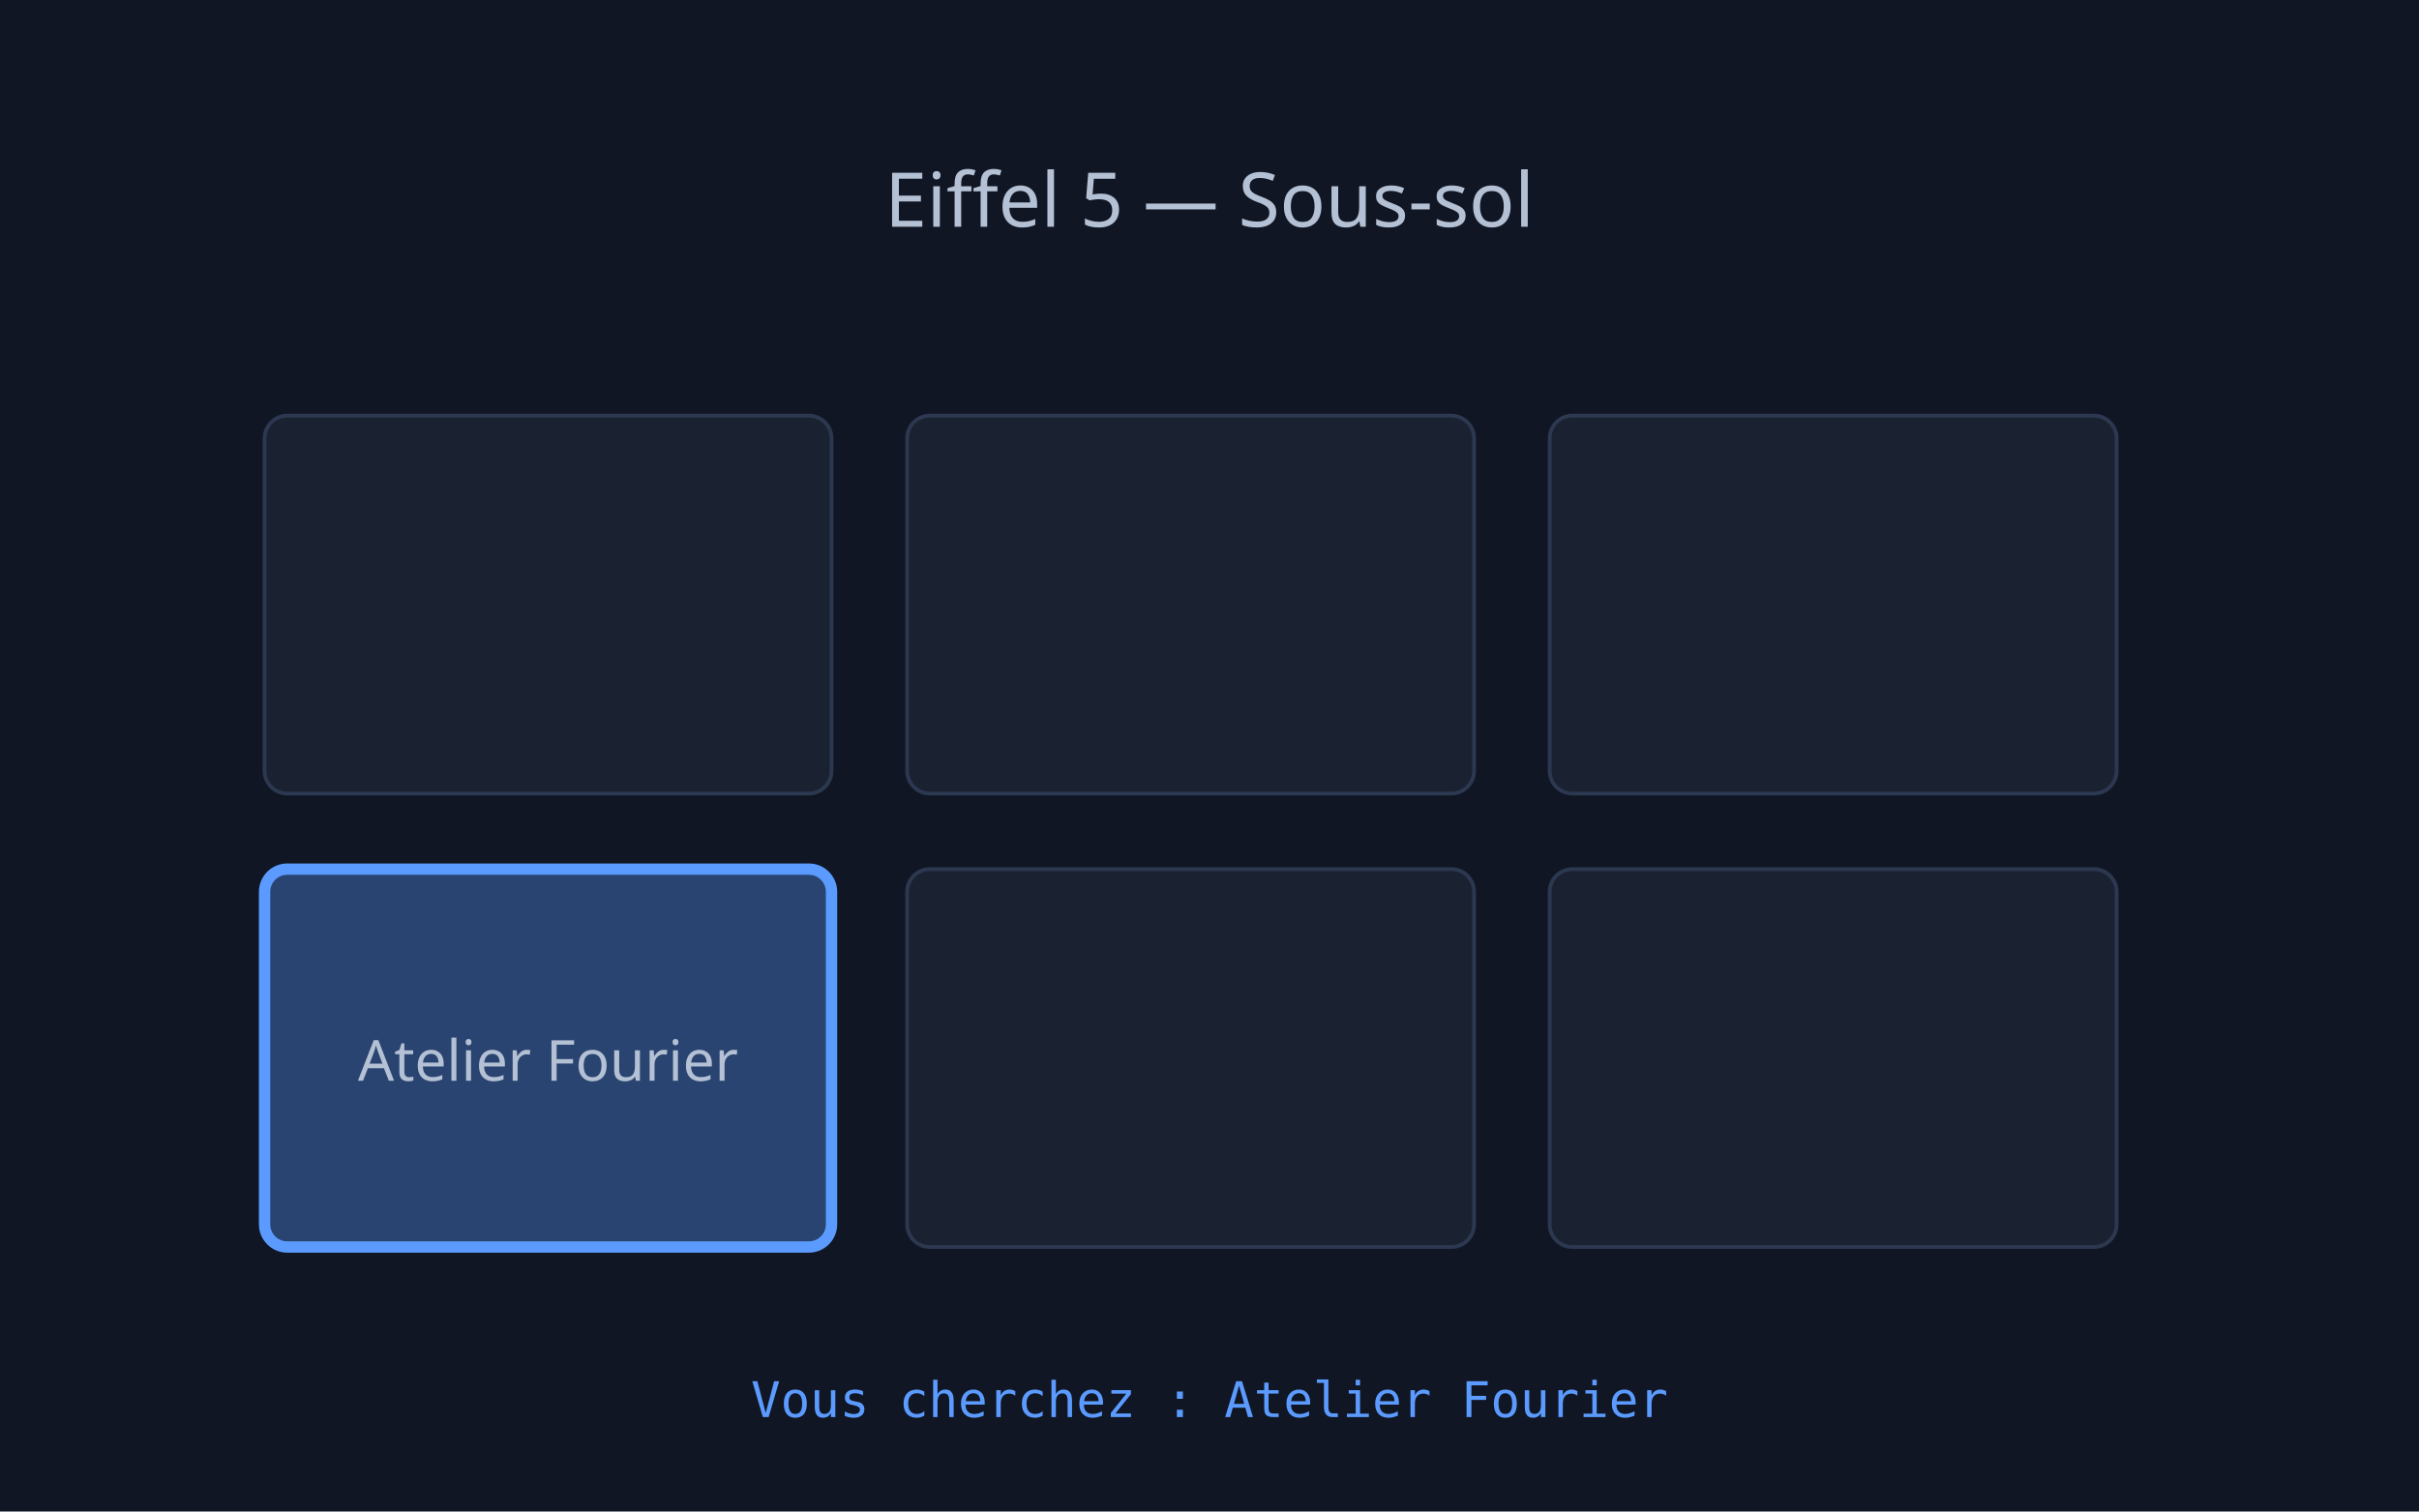
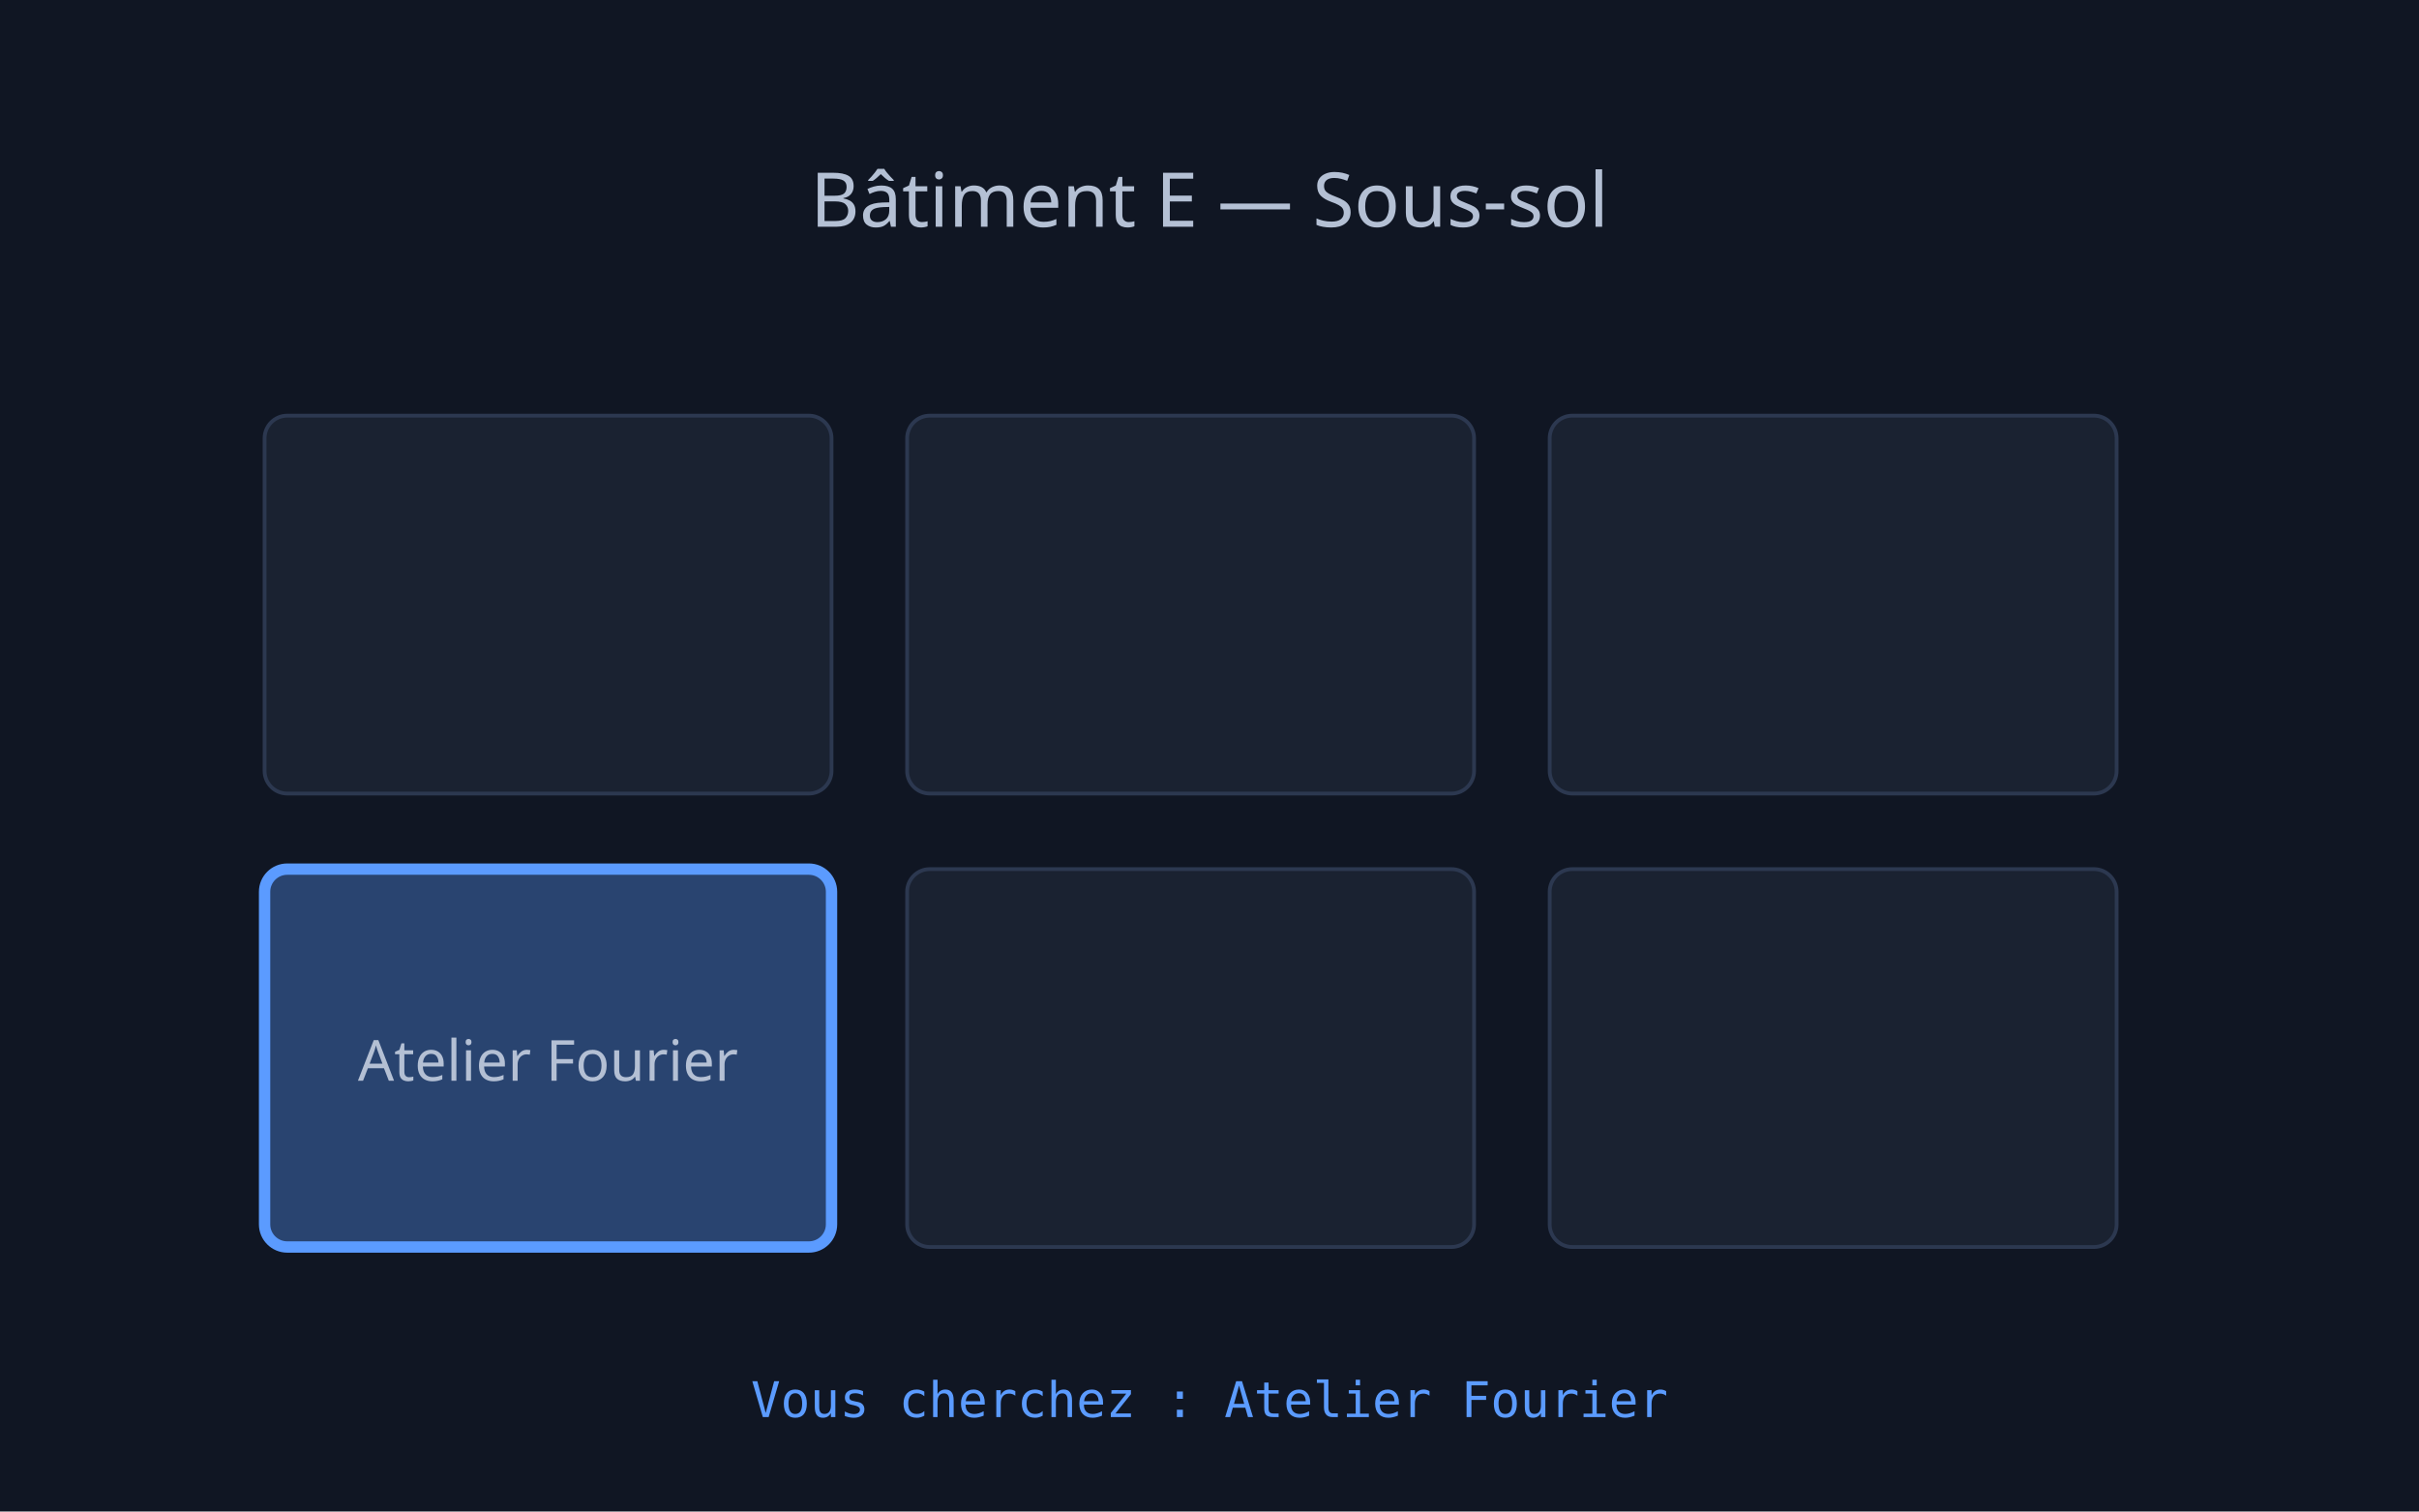
<svg xmlns="http://www.w3.org/2000/svg" viewBox="0 0 640 400" width="640" height="400">
  <rect width="640" height="400" fill="#101623" />
-   <text x="320" y="60" fill="#B4C0D4" font-family="system-ui,sans-serif" font-size="20" text-anchor="middle">Eiffel 5 — Sous-sol</text>
+   <text x="320" y="60" fill="#B4C0D4" font-family="system-ui,sans-serif" font-size="20" text-anchor="middle">Bâtiment E — Sous-sol</text>
  <rect x="70" y="110" width="150" height="100" rx="6" fill="#1A2231" fill-opacity="1" stroke="#2C3850" stroke-width="1" />
  <rect x="240" y="110" width="150" height="100" rx="6" fill="#1A2231" fill-opacity="1" stroke="#2C3850" stroke-width="1" />
  <rect x="410" y="110" width="150" height="100" rx="6" fill="#1A2231" fill-opacity="1" stroke="#2C3850" stroke-width="1" />
  <rect x="70" y="230" width="150" height="100" rx="6" fill="#5B9BFF" fill-opacity="0.35" stroke="#5B9BFF" stroke-width="3" />
  <text x="145" y="286" fill="#B4C0D4" font-family="system-ui,sans-serif" font-size="15" text-anchor="middle">Atelier Fourier</text>
  <rect x="240" y="230" width="150" height="100" rx="6" fill="#1A2231" fill-opacity="1" stroke="#2C3850" stroke-width="1" />
  <rect x="410" y="230" width="150" height="100" rx="6" fill="#1A2231" fill-opacity="1" stroke="#2C3850" stroke-width="1" />
  <text x="320" y="375" fill="#5B9BFF" font-family="monospace" font-size="13" text-anchor="middle">Vous cherchez : Atelier Fourier</text>
</svg>
